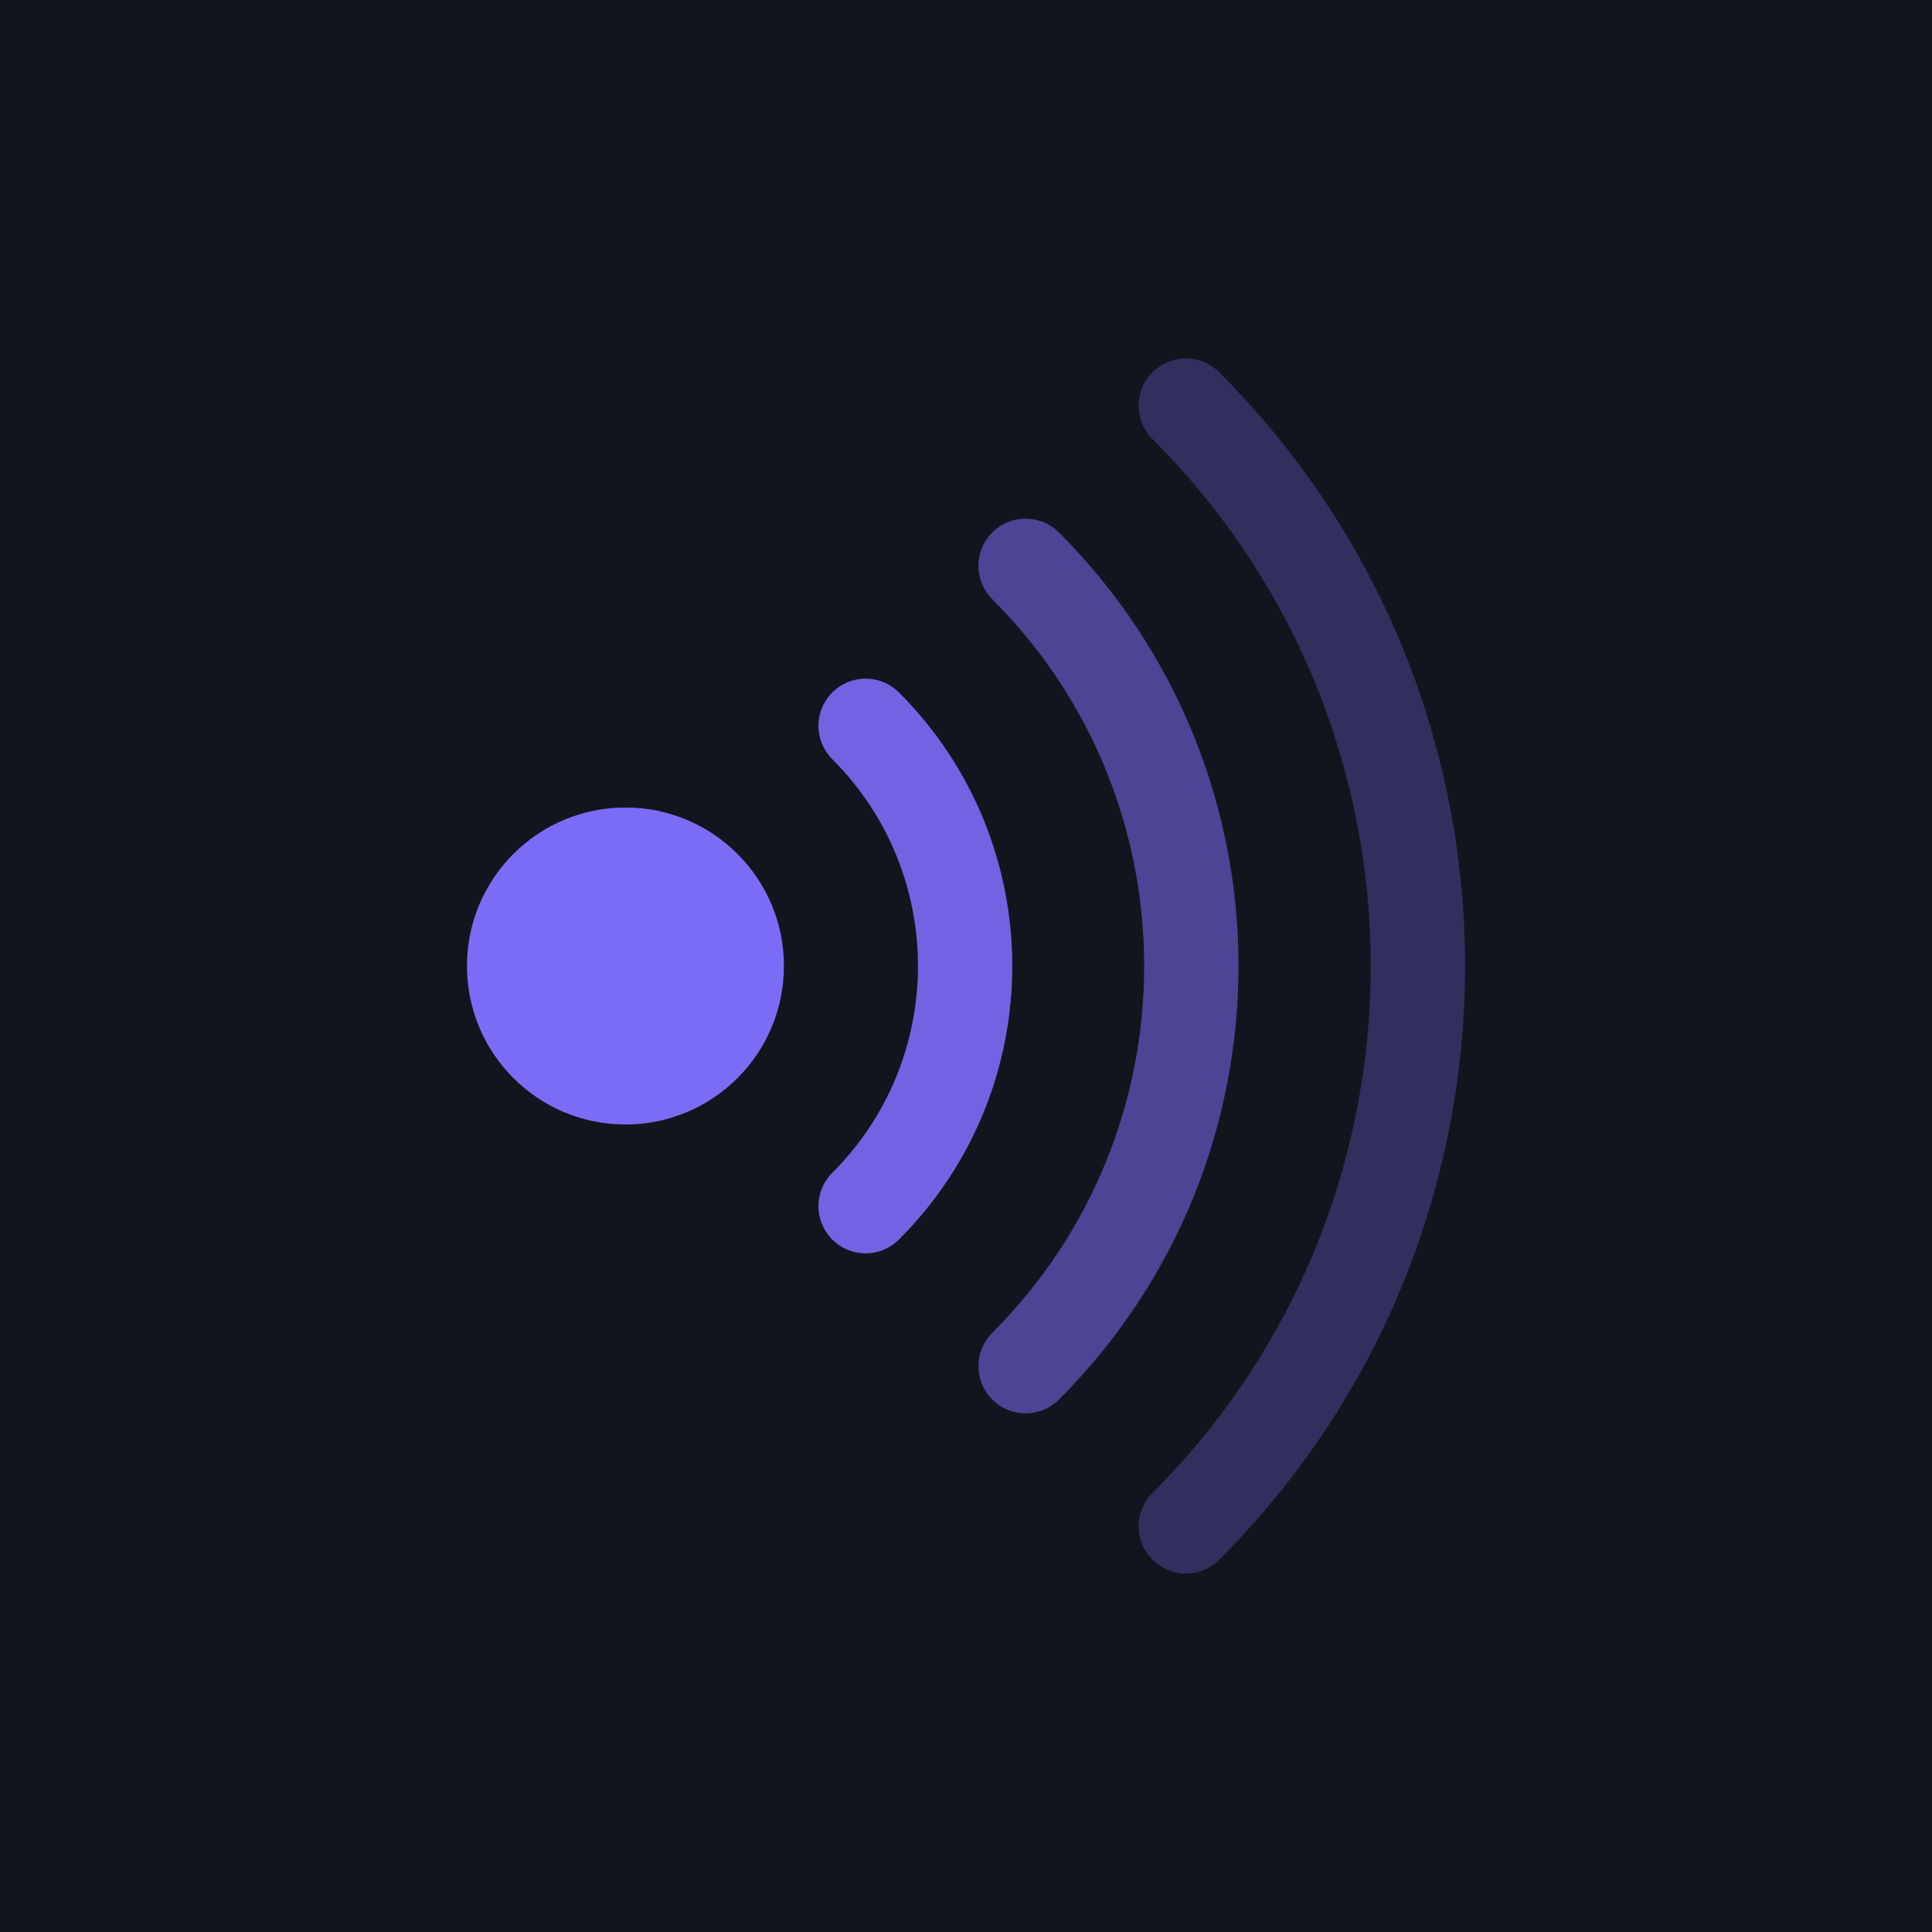
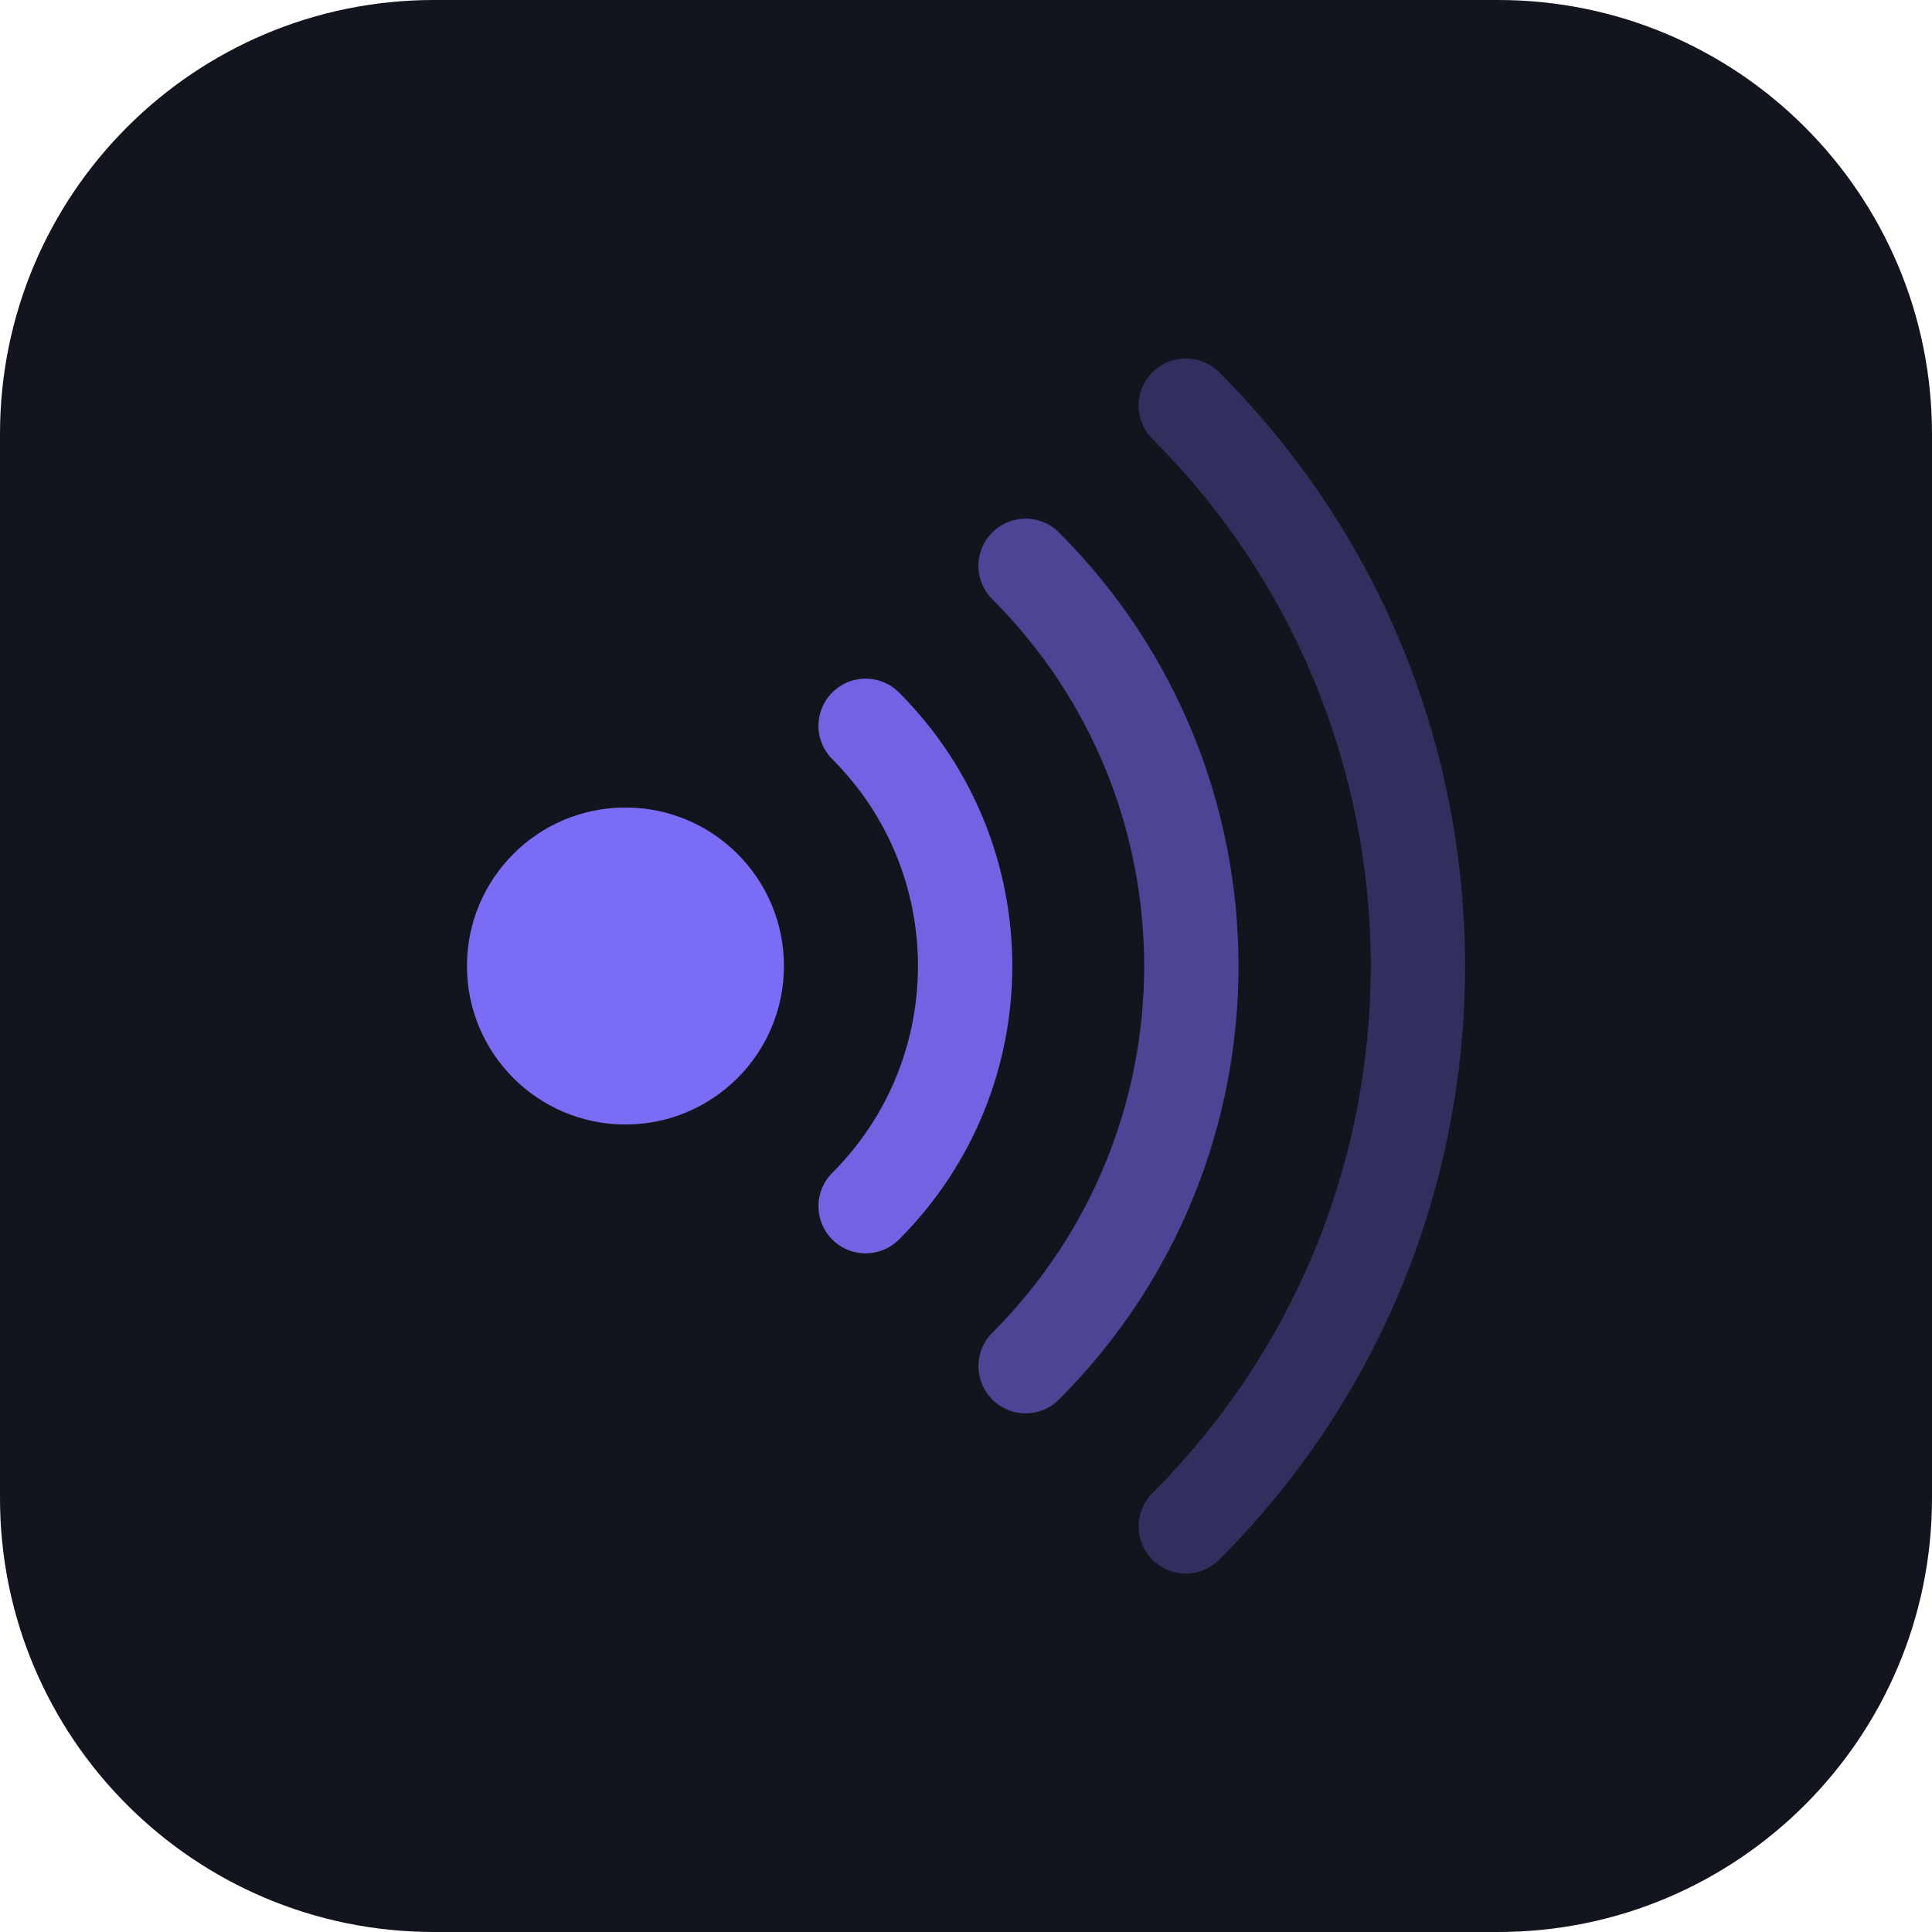
<svg xmlns="http://www.w3.org/2000/svg" viewBox="0 0 1024 1024" width="1024" height="1024">
-   <rect width="1024" height="1024" fill="#13151E" />
+   <rect width="1024" height="1024" rx="230" ry="230" fill="#13151E" />
  <g transform="translate(331.5 512)" fill="none" stroke="#7B6CF6" stroke-linecap="round">
    <circle cx="0" cy="0" r="84" fill="#7B6CF6" stroke="none" />
    <path d="M 127.3 -127.3 A 180 180 0 0 1 127.3 127.3" stroke-width="50" opacity="0.9" />
    <path d="M 212.1 -212.1 A 300 300 0 0 1 212.1 212.1" stroke-width="50" opacity="0.55" />
    <path d="M 297 -297 A 420 420 0 0 1 297 297" stroke-width="50" opacity="0.3" />
  </g>
</svg>
